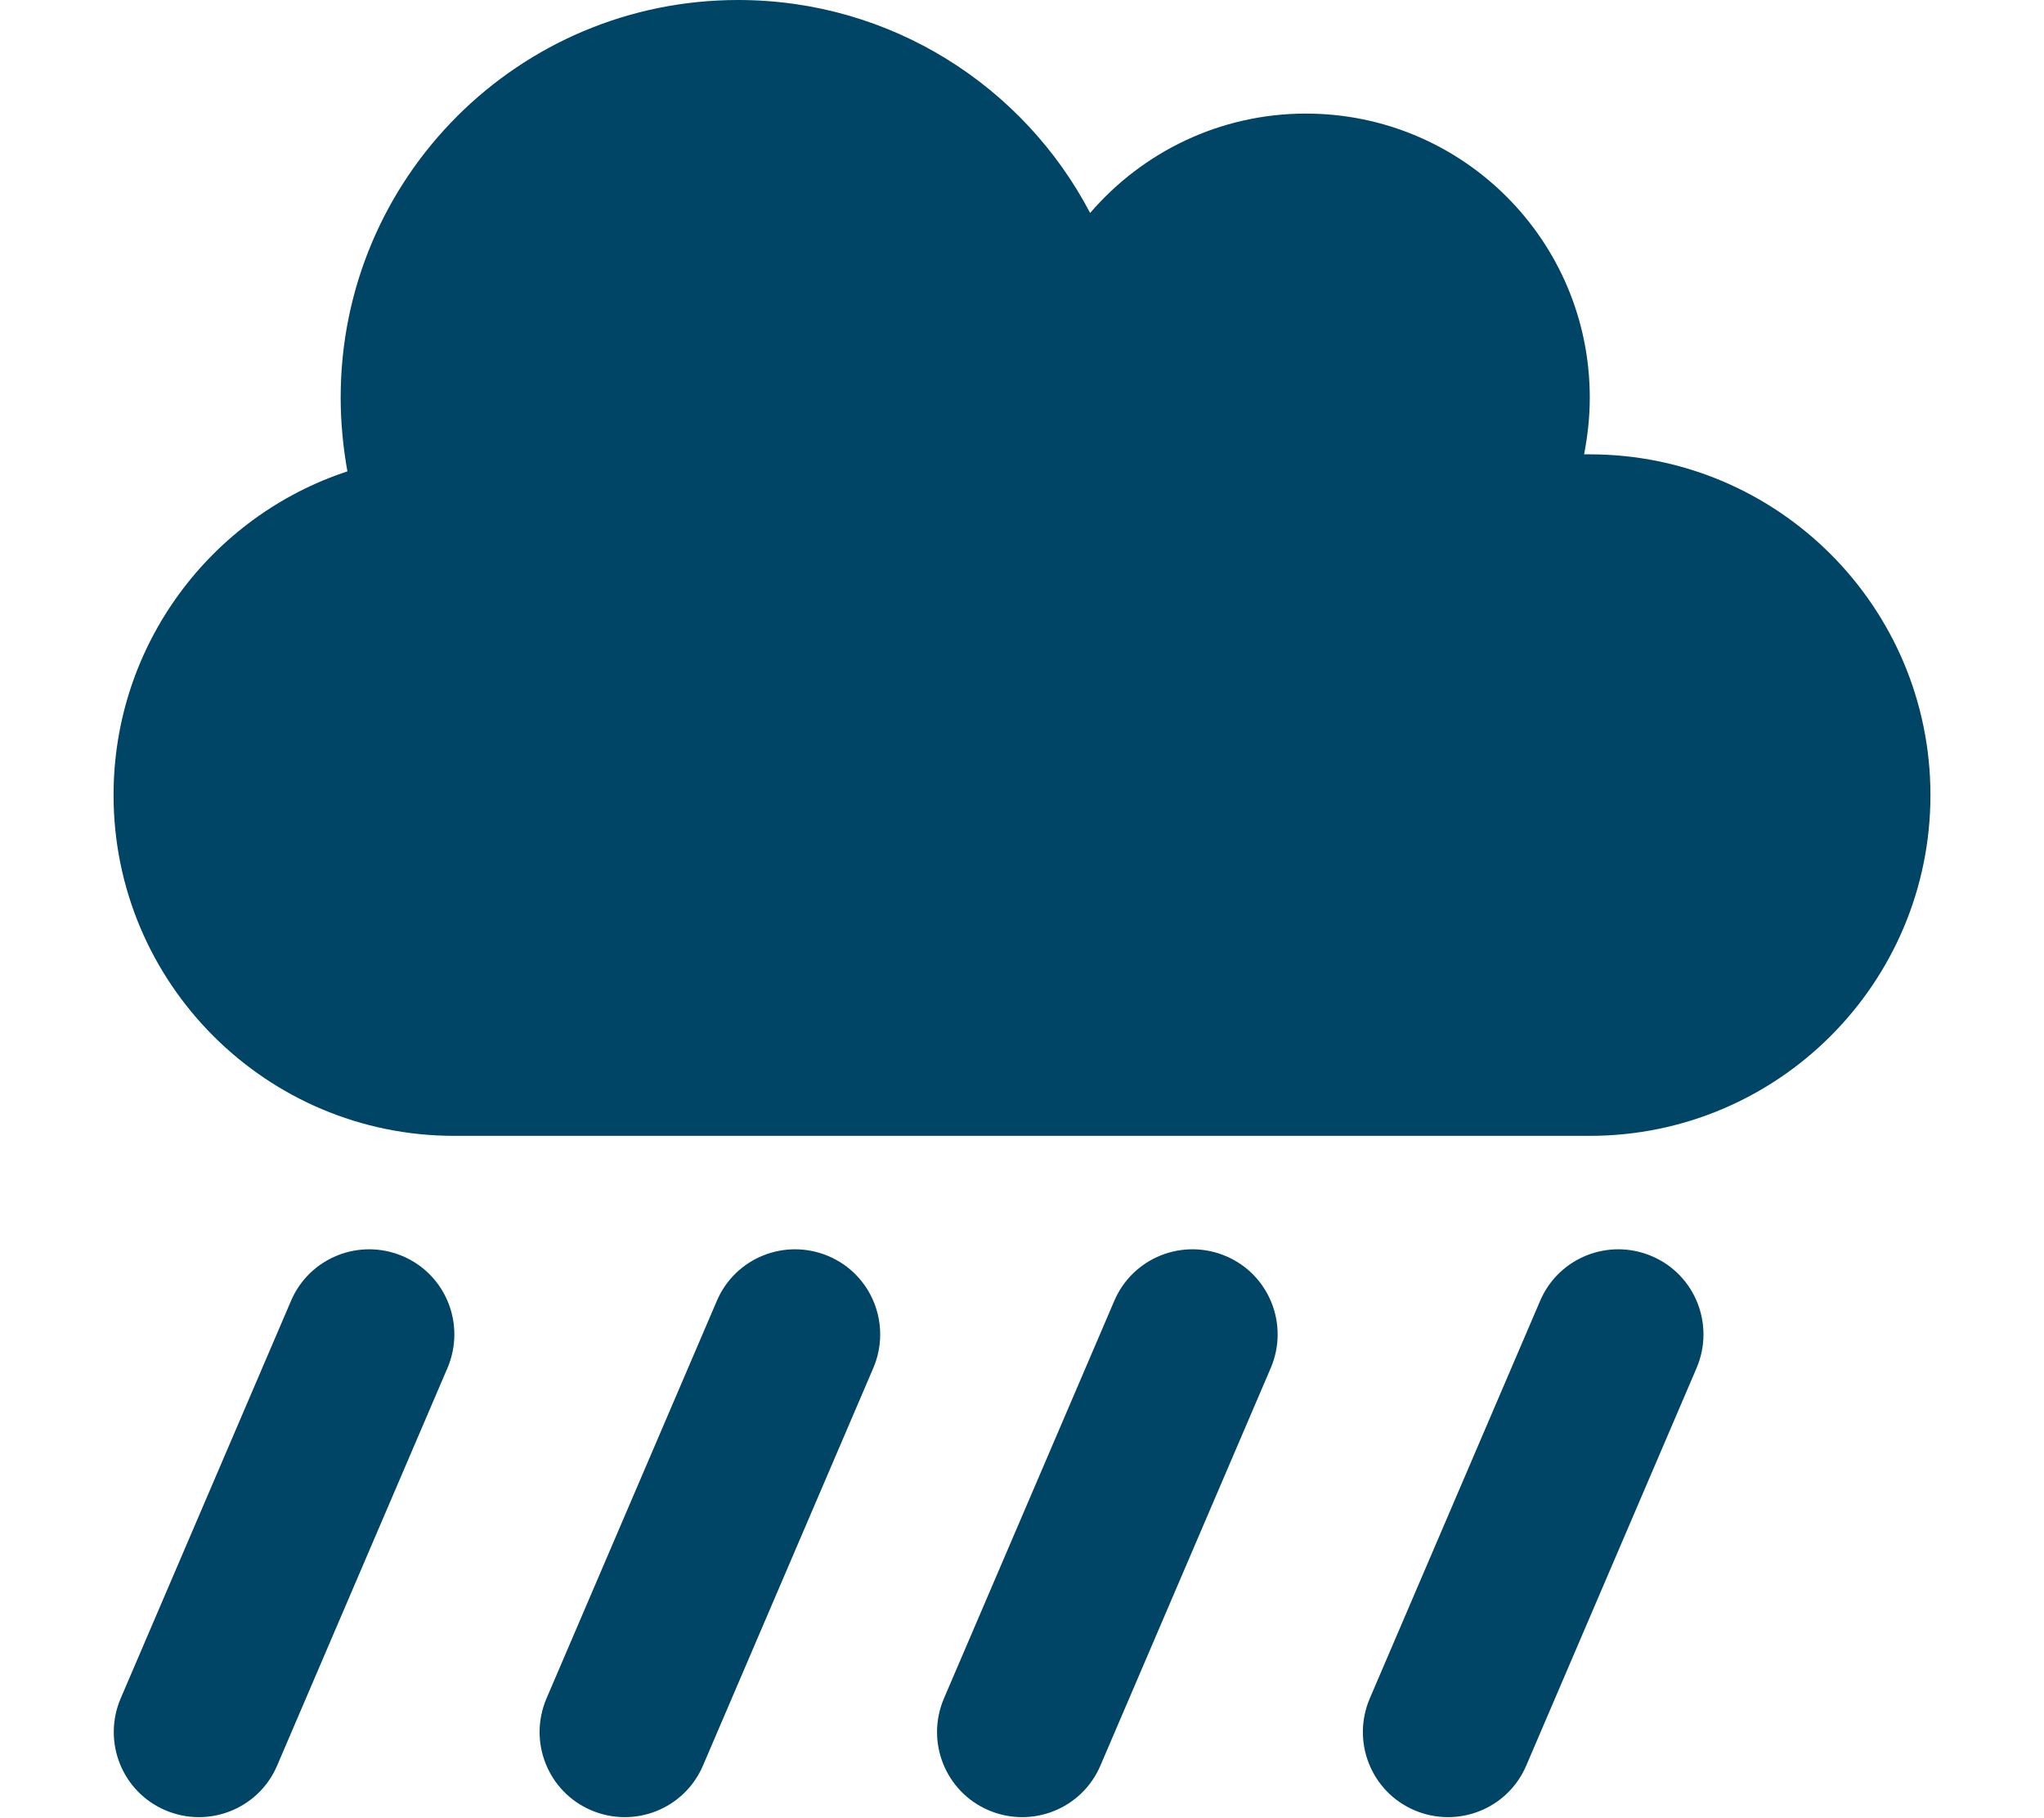
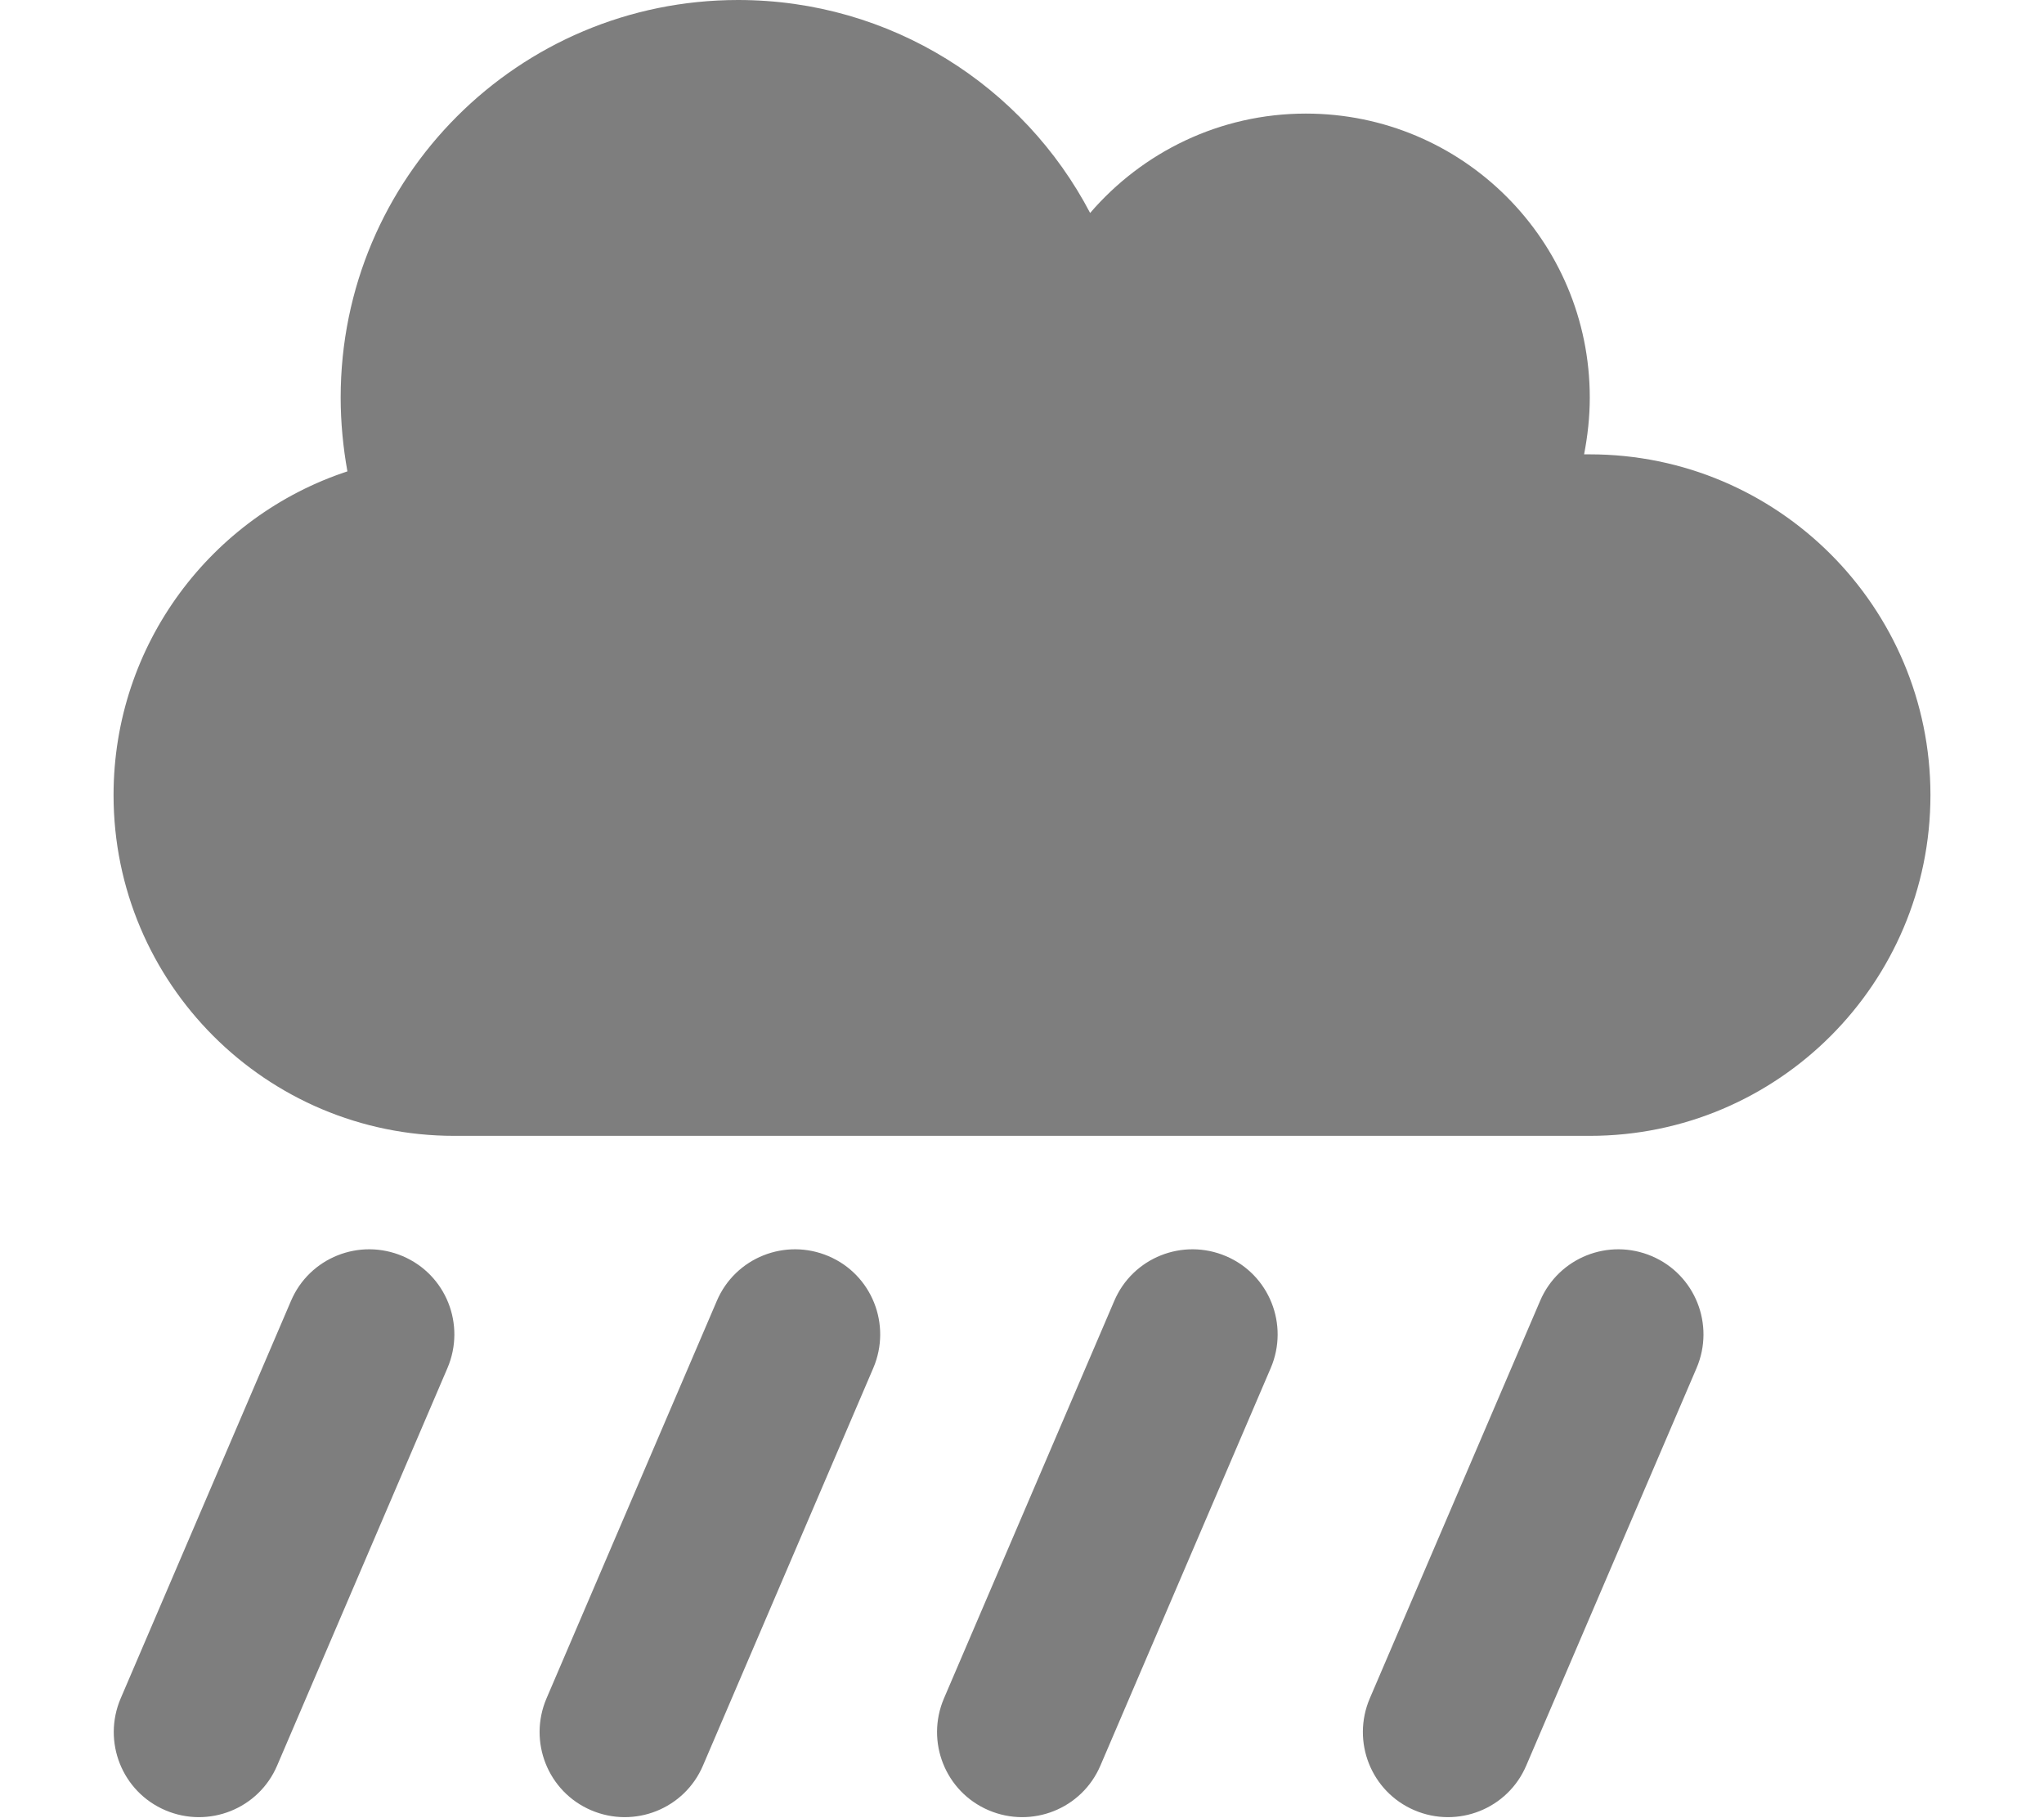
- <svg xmlns="http://www.w3.org/2000/svg" fill="hsl(200, 100%, 20%)" viewBox="0 0 576 512">
+ <svg xmlns="http://www.w3.org/2000/svg" fill="#7e7e7e" viewBox="0 0 576 512">
  <path d="M128 320c-53 0-96-43-96-96c0-42.5 27.6-78.6 65.9-91.2C96.7 126.1 96 119.1 96 112C96 50.1 146.1 0 208 0c43.1 0 80.5 24.3 99.2 60c14.7-17.1 36.5-28 60.8-28c44.2 0 80 35.8 80 80c0 5.5-.6 10.8-1.6 16c.5 0 1.1 0 1.6 0c53 0 96 43 96 96s-43 96-96 96H128zm-14.5 33.9c12.2 5.2 17.8 19.3 12.6 31.5l-48 112c-5.2 12.2-19.3 17.8-31.5 12.6s-17.8-19.3-12.6-31.5l48-112c5.2-12.2 19.3-17.8 31.5-12.6zm120 0c12.2 5.2 17.8 19.3 12.6 31.5l-48 112c-5.2 12.2-19.3 17.8-31.5 12.6s-17.8-19.3-12.6-31.5l48-112c5.2-12.2 19.3-17.8 31.5-12.6zm244.6 31.5l-48 112c-5.2 12.2-19.3 17.8-31.5 12.6s-17.8-19.3-12.6-31.5l48-112c5.2-12.2 19.3-17.8 31.5-12.6s17.8 19.3 12.6 31.5zM345.5 353.9c12.2 5.2 17.8 19.3 12.6 31.5l-48 112c-5.2 12.2-19.3 17.8-31.5 12.6s-17.8-19.3-12.6-31.5l48-112c5.2-12.2 19.3-17.8 31.5-12.6z" />
</svg>
